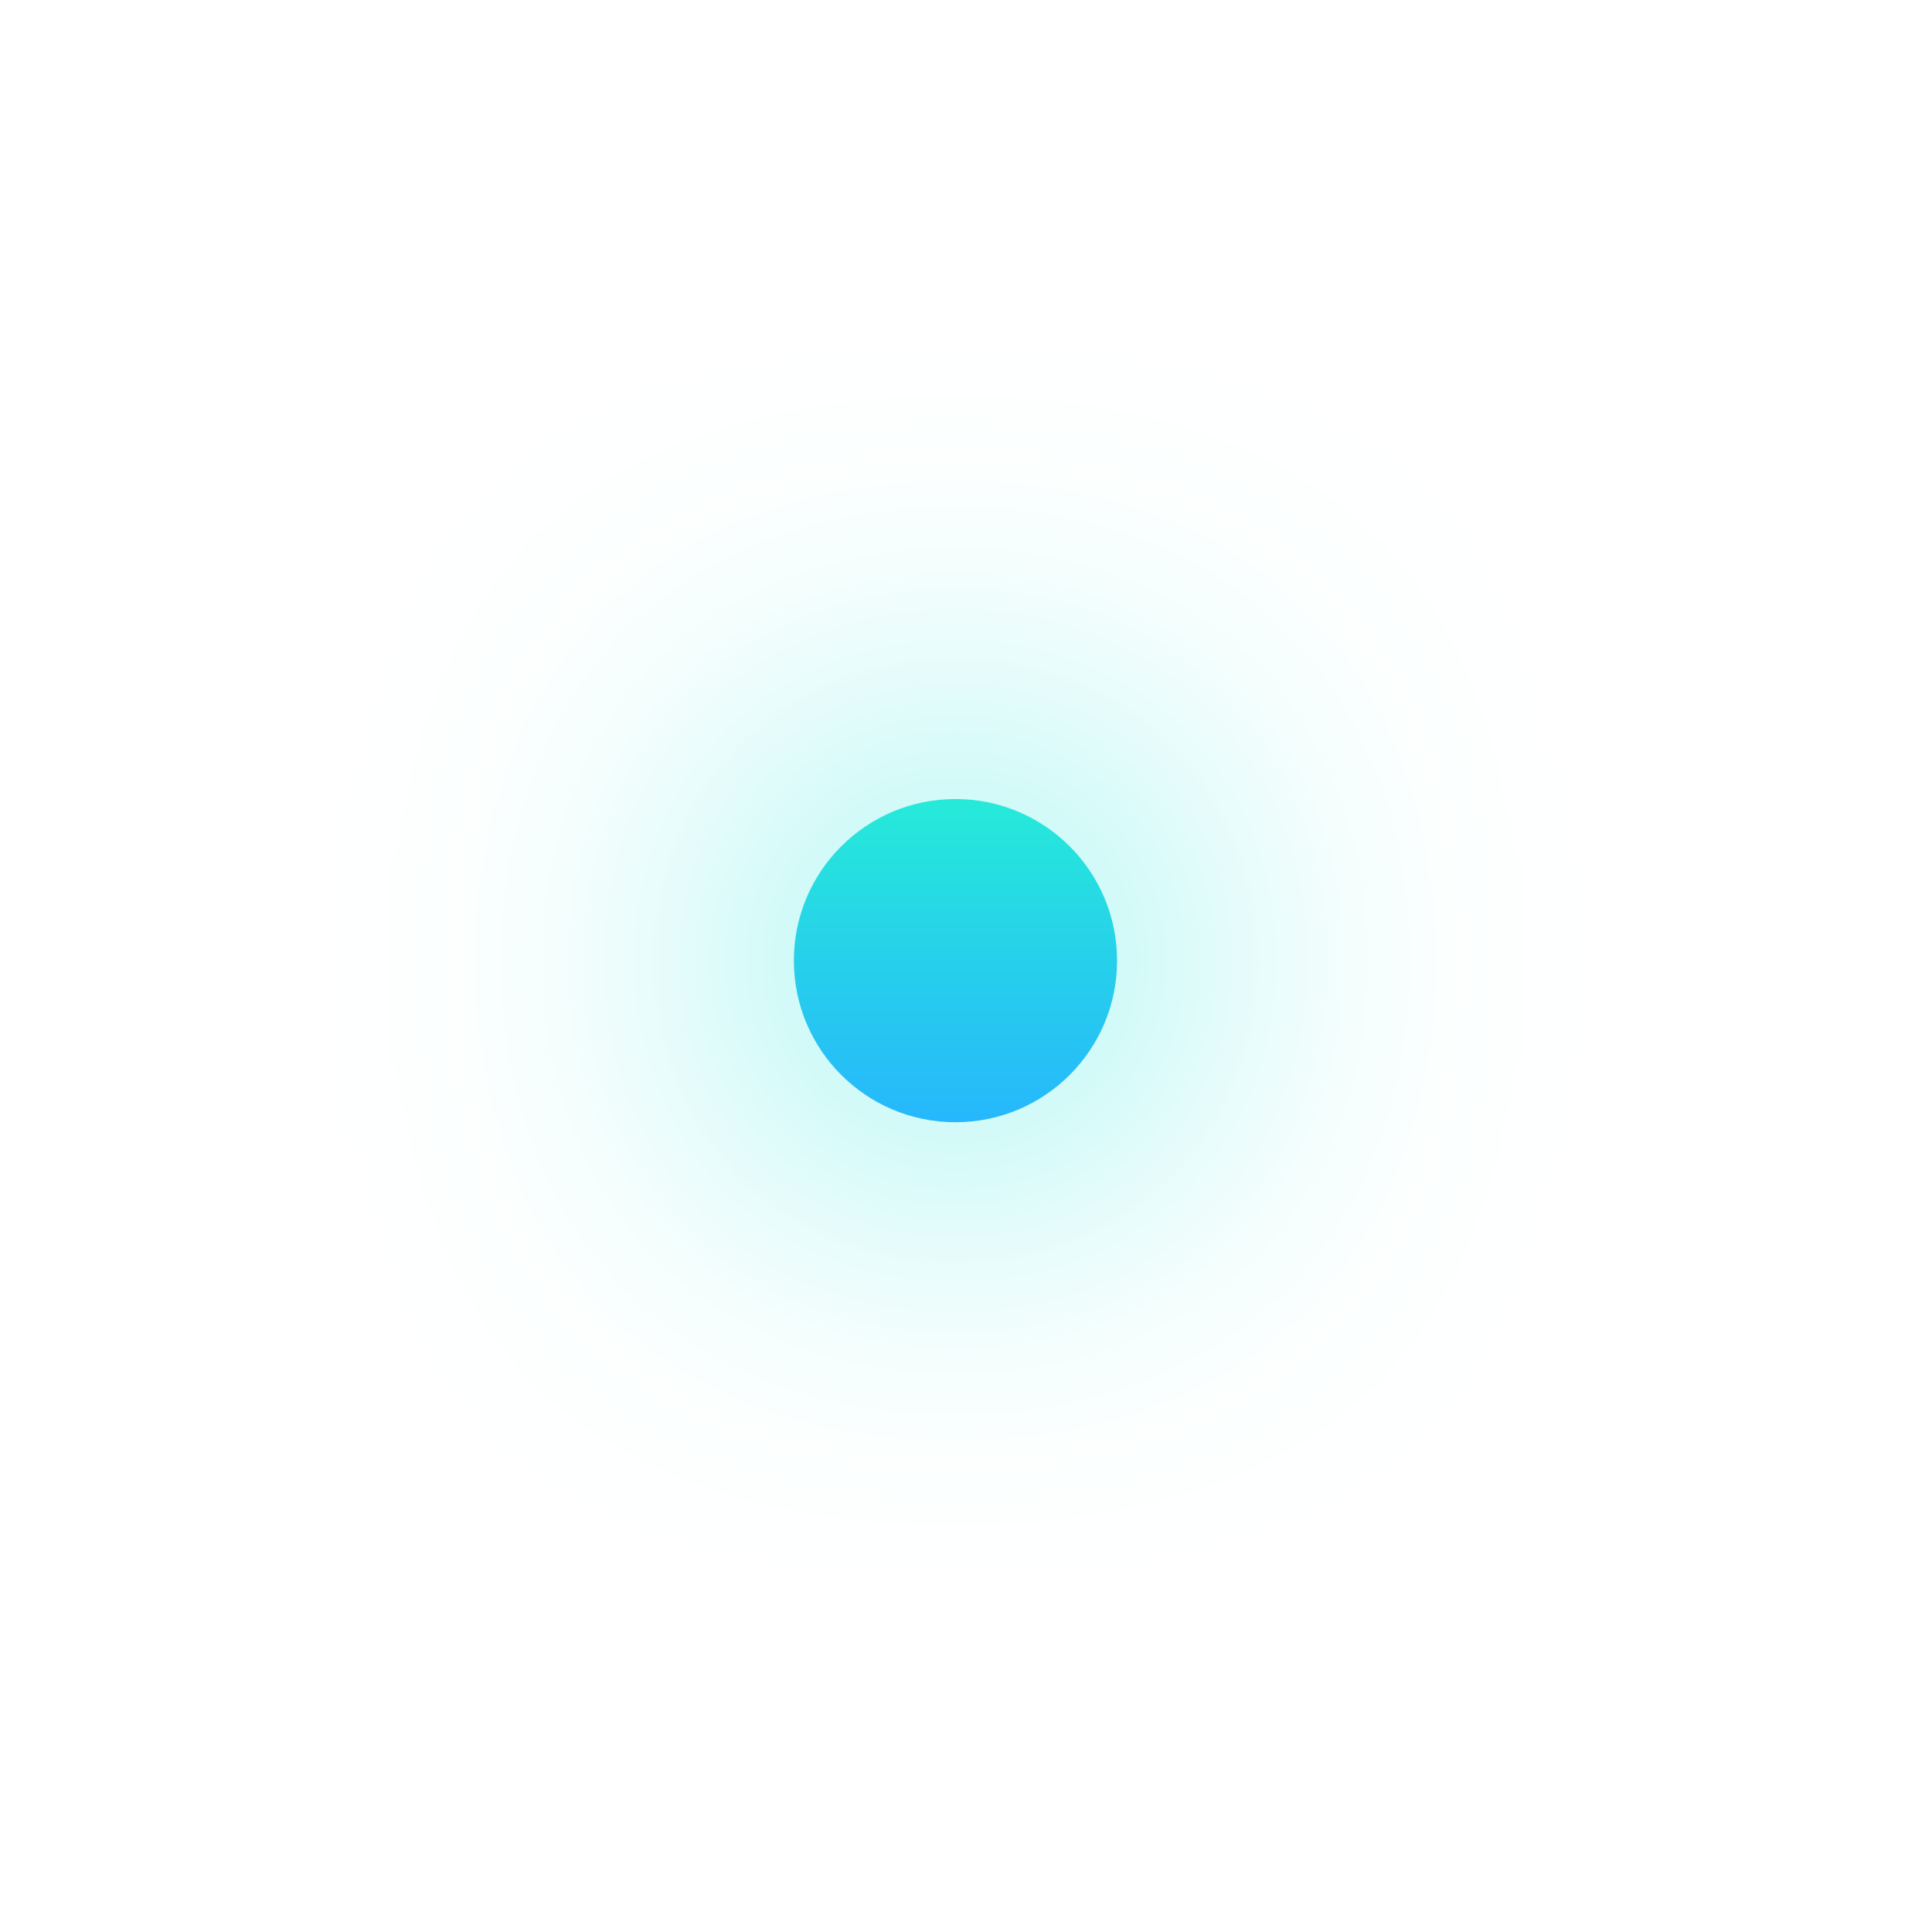
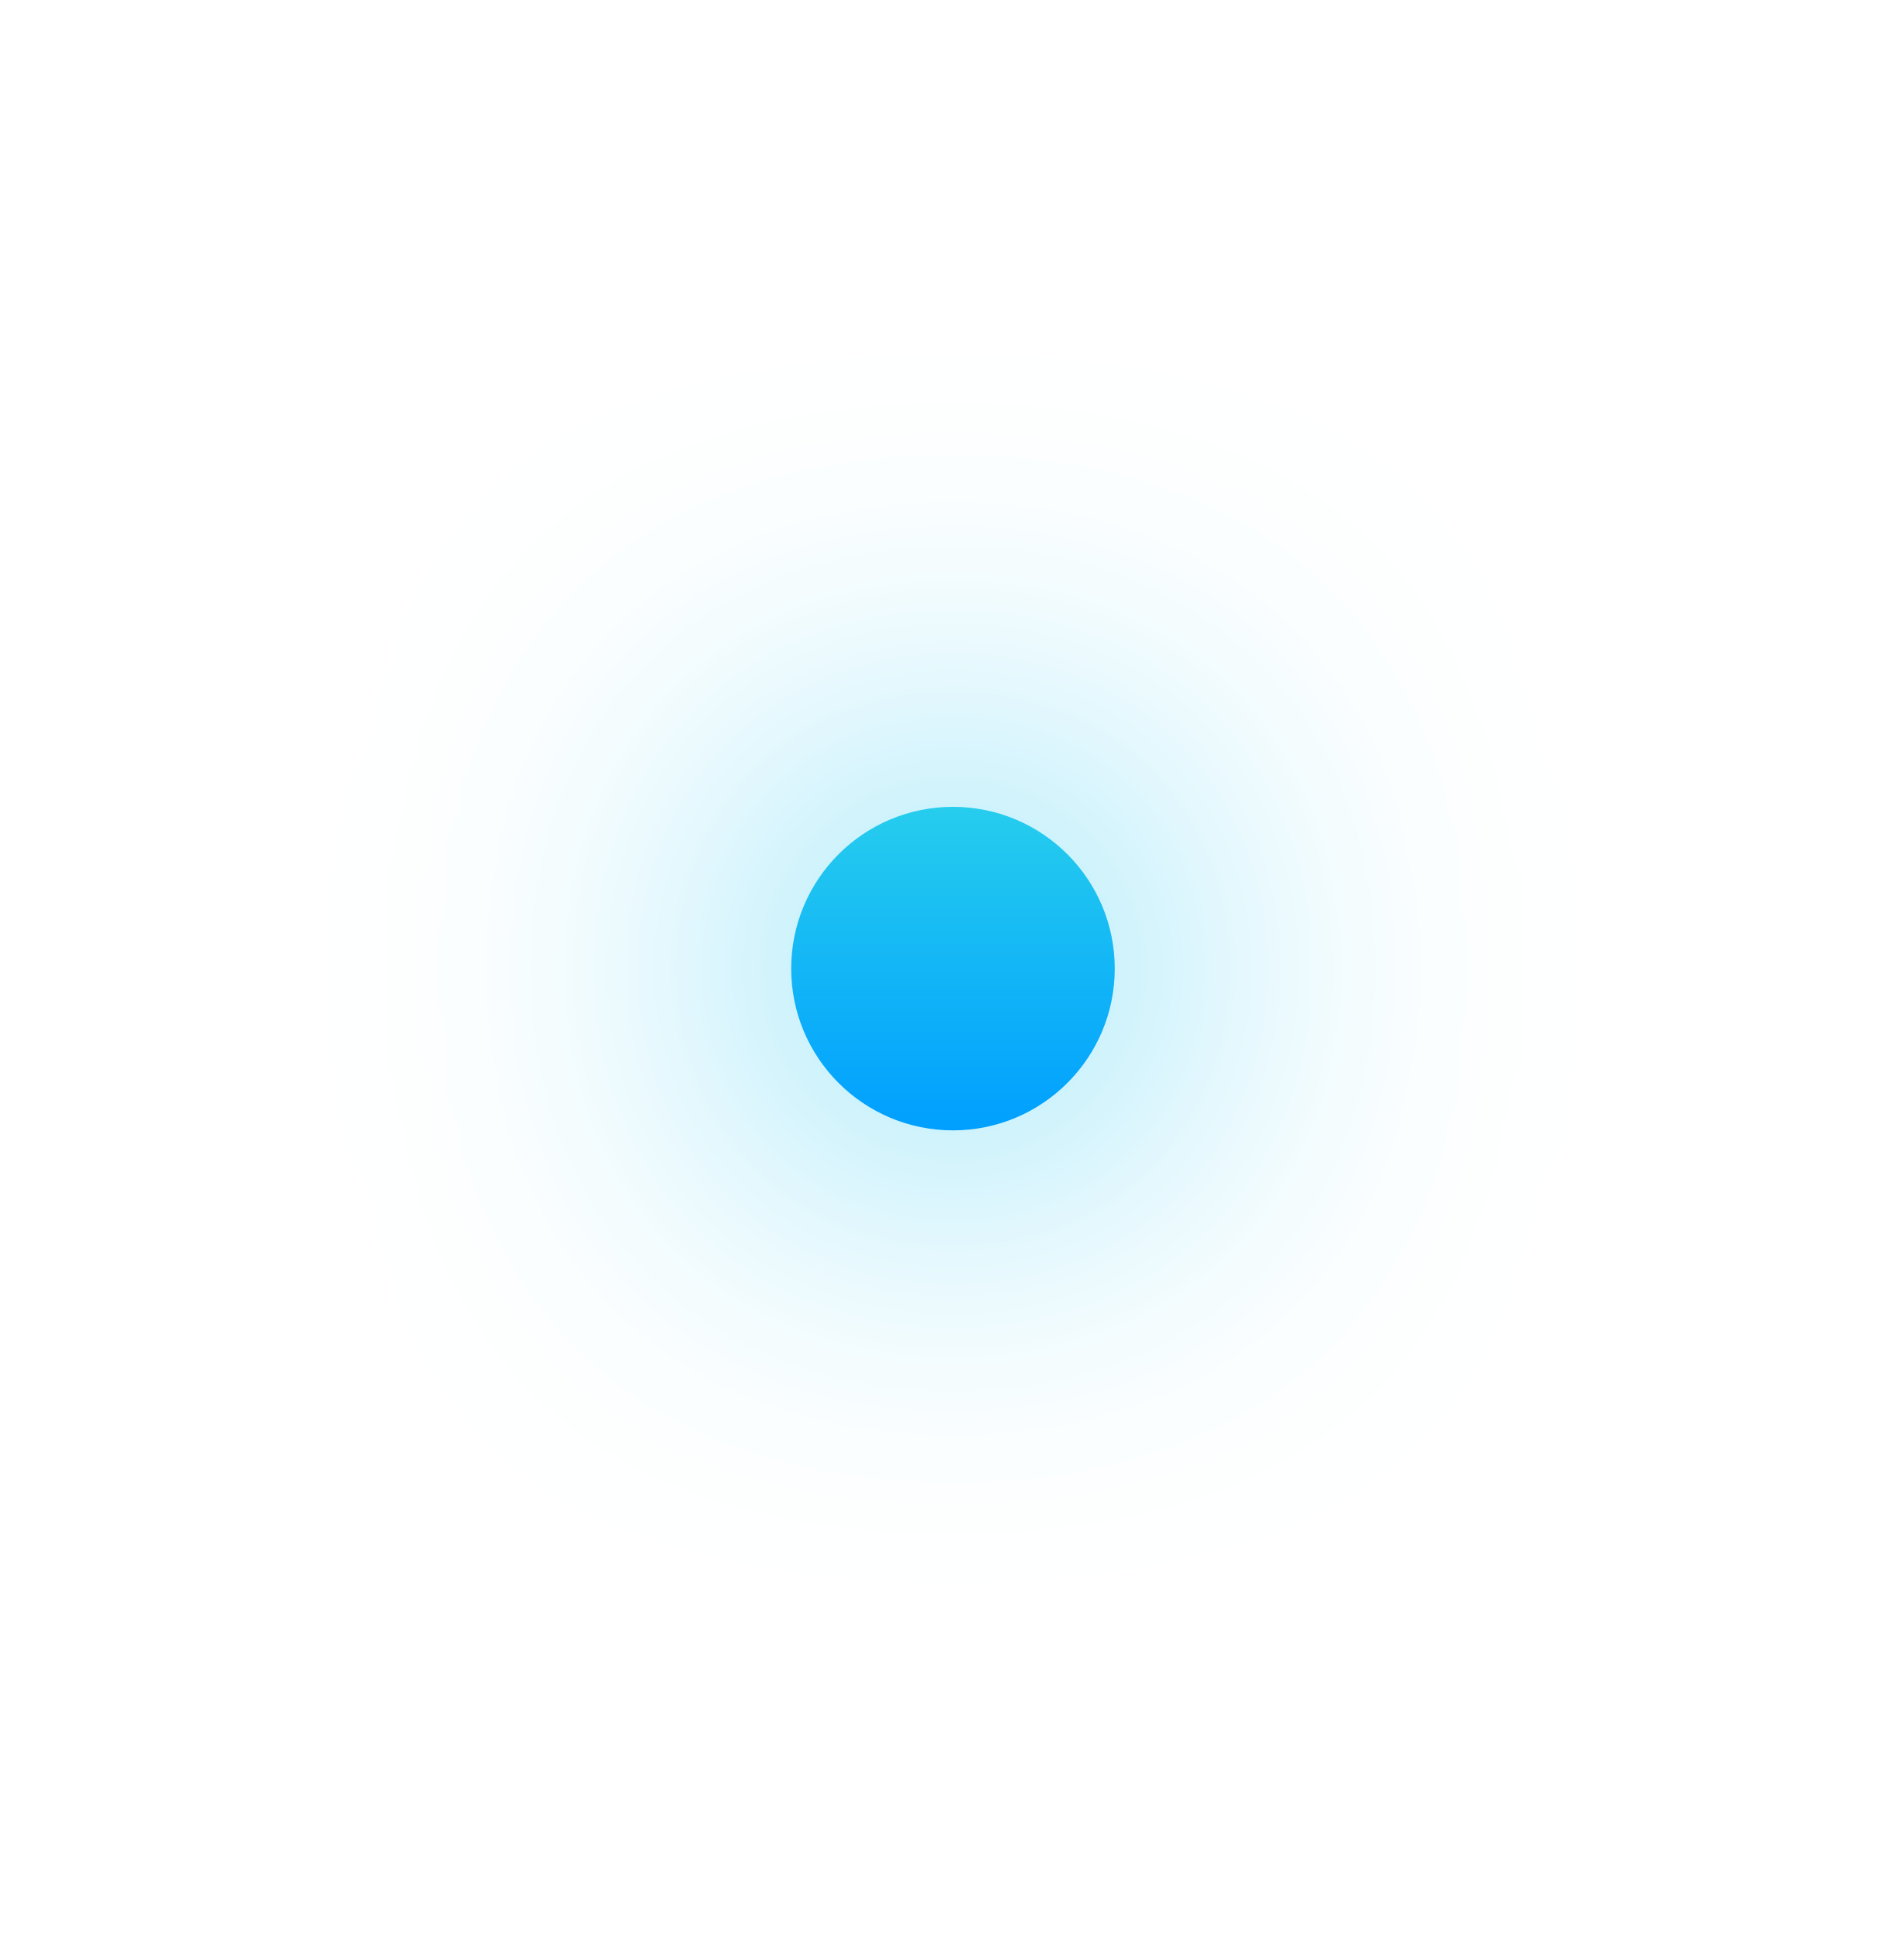
- <svg xmlns="http://www.w3.org/2000/svg" width="64" height="64" viewBox="0 0 64 64" fill="none">
+ <svg xmlns="http://www.w3.org/2000/svg" width="63" height="64" viewBox="0 0 63 64" fill="none">
  <g filter="url(#filter0_d)">
-     <circle cx="31.651" cy="31.822" r="5.353" fill="url(#paint0_linear)" />
+     <path d="M31.533 37.406C34.49 37.406 36.886 35.009 36.886 32.053C36.886 29.097 34.49 26.7 31.533 26.7C28.577 26.7 26.18 29.097 26.18 32.053C26.18 35.009 28.577 37.406 31.533 37.406Z" fill="url(#paint0_linear)" />
  </g>
  <defs>
-     <filter id="filter0_d" x="0.298" y="0.469" width="62.706" height="62.706" filterUnits="userSpaceOnUse" color-interpolation-filters="sRGB">
+     <filter id="filter0_d" x="0.18" y="0.7" width="62.706" height="62.706" filterUnits="userSpaceOnUse" color-interpolation-filters="sRGB">
      <feFlood flood-opacity="0" result="BackgroundImageFix" />
      <feColorMatrix in="SourceAlpha" type="matrix" values="0 0 0 0 0 0 0 0 0 0 0 0 0 0 0 0 0 0 127 0" />
      <feOffset />
      <feGaussianBlur stdDeviation="13" />
-       <feColorMatrix type="matrix" values="0 0 0 0 0.149 0 0 0 0 0.91 0 0 0 0 0.871 0 0 0 1 0" />
+       <feColorMatrix type="matrix" values="0 0 0 0 0.118 0 0 0 0 0.769 0 0 0 0 0.945 0 0 0 1 0" />
      <feBlend mode="normal" in2="BackgroundImageFix" result="effect1_dropShadow" />
      <feBlend mode="normal" in="SourceGraphic" in2="effect1_dropShadow" result="shape" />
    </filter>
-     <linearGradient id="paint0_linear" x1="31.651" y1="26.469" x2="31.651" y2="37.175" gradientUnits="userSpaceOnUse">
-       <stop stop-color="#26EAD9" />
-       <stop offset="0.564" stop-color="#26CDED" />
-       <stop offset="1" stop-color="#26B7FC" />
+     <linearGradient id="paint0_linear" x1="31.533" y1="26.7" x2="31.533" y2="37.406" gradientUnits="userSpaceOnUse">
+       <stop stop-color="#26CDED" />
+       <stop offset="1" stop-color="#009FFF" />
    </linearGradient>
  </defs>
</svg>
